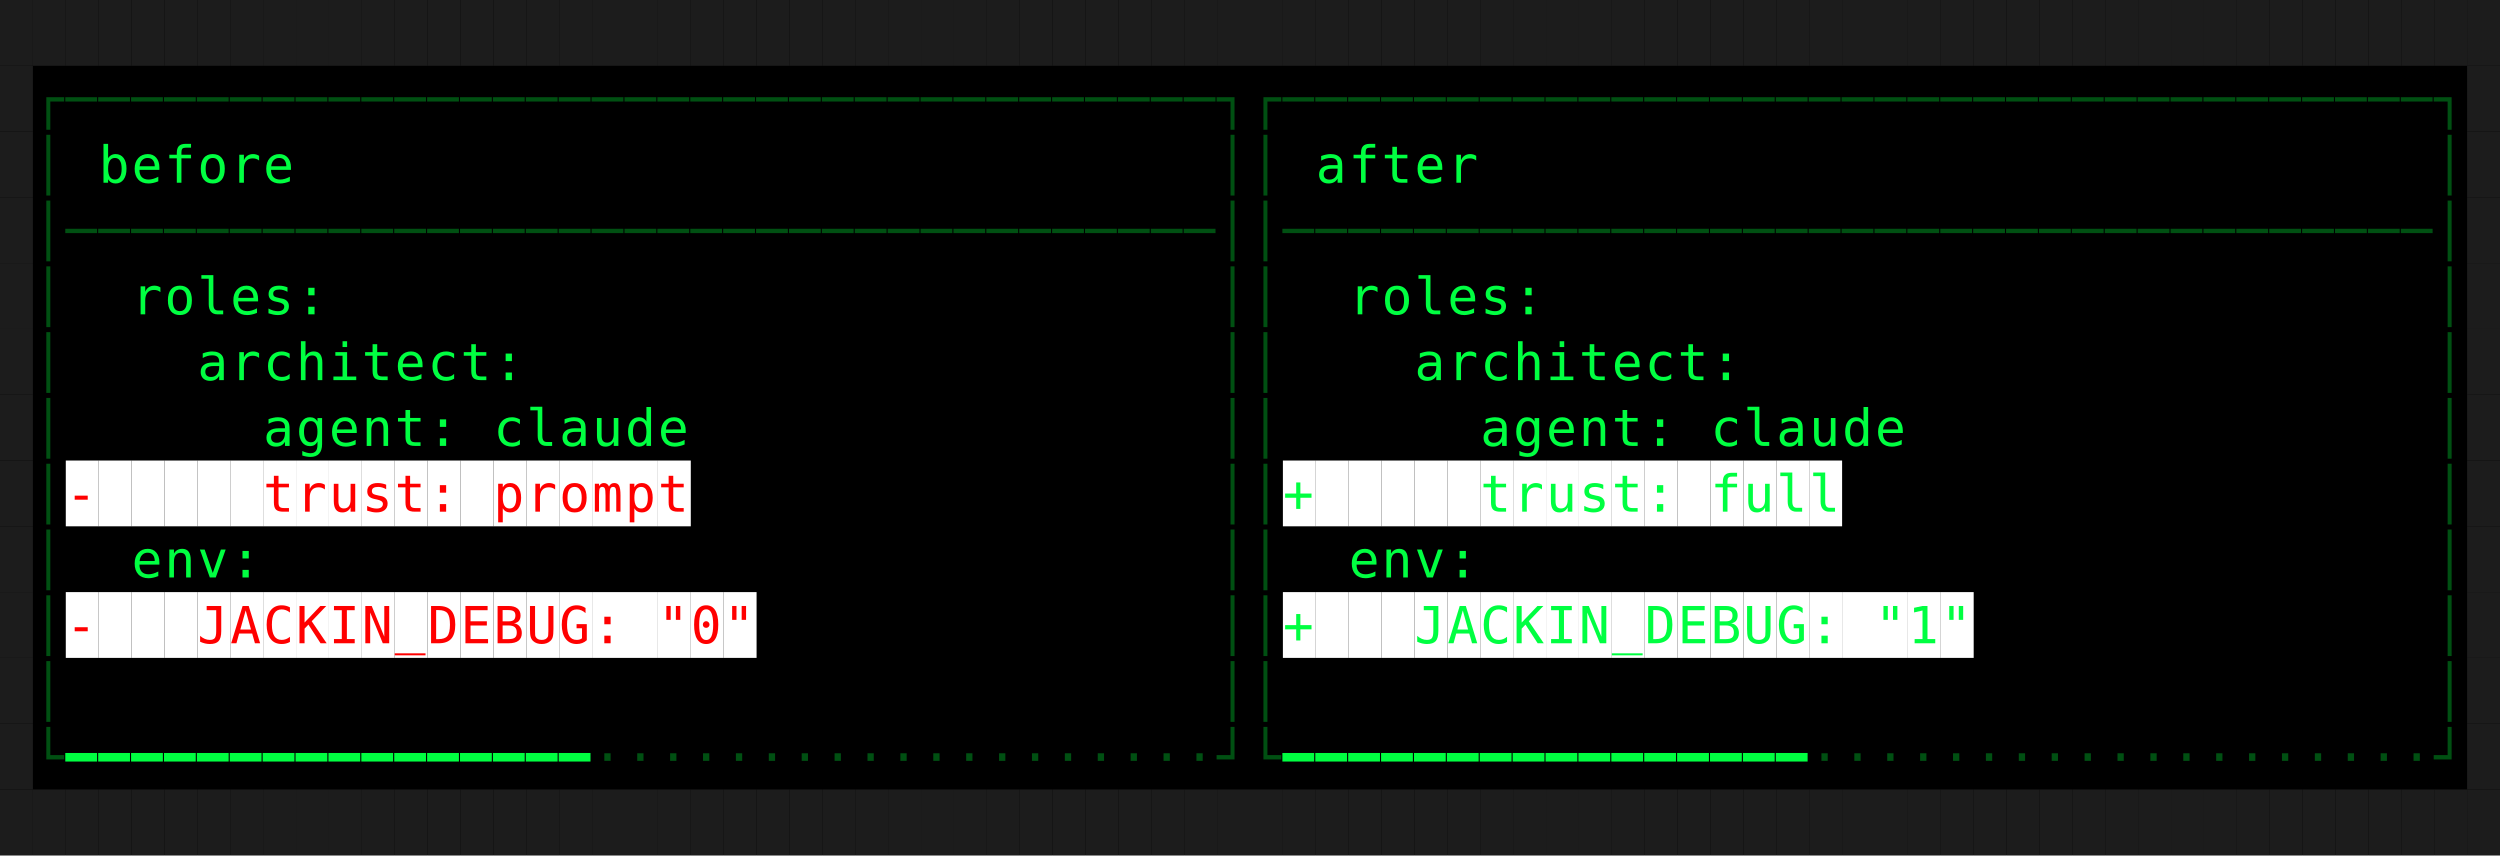
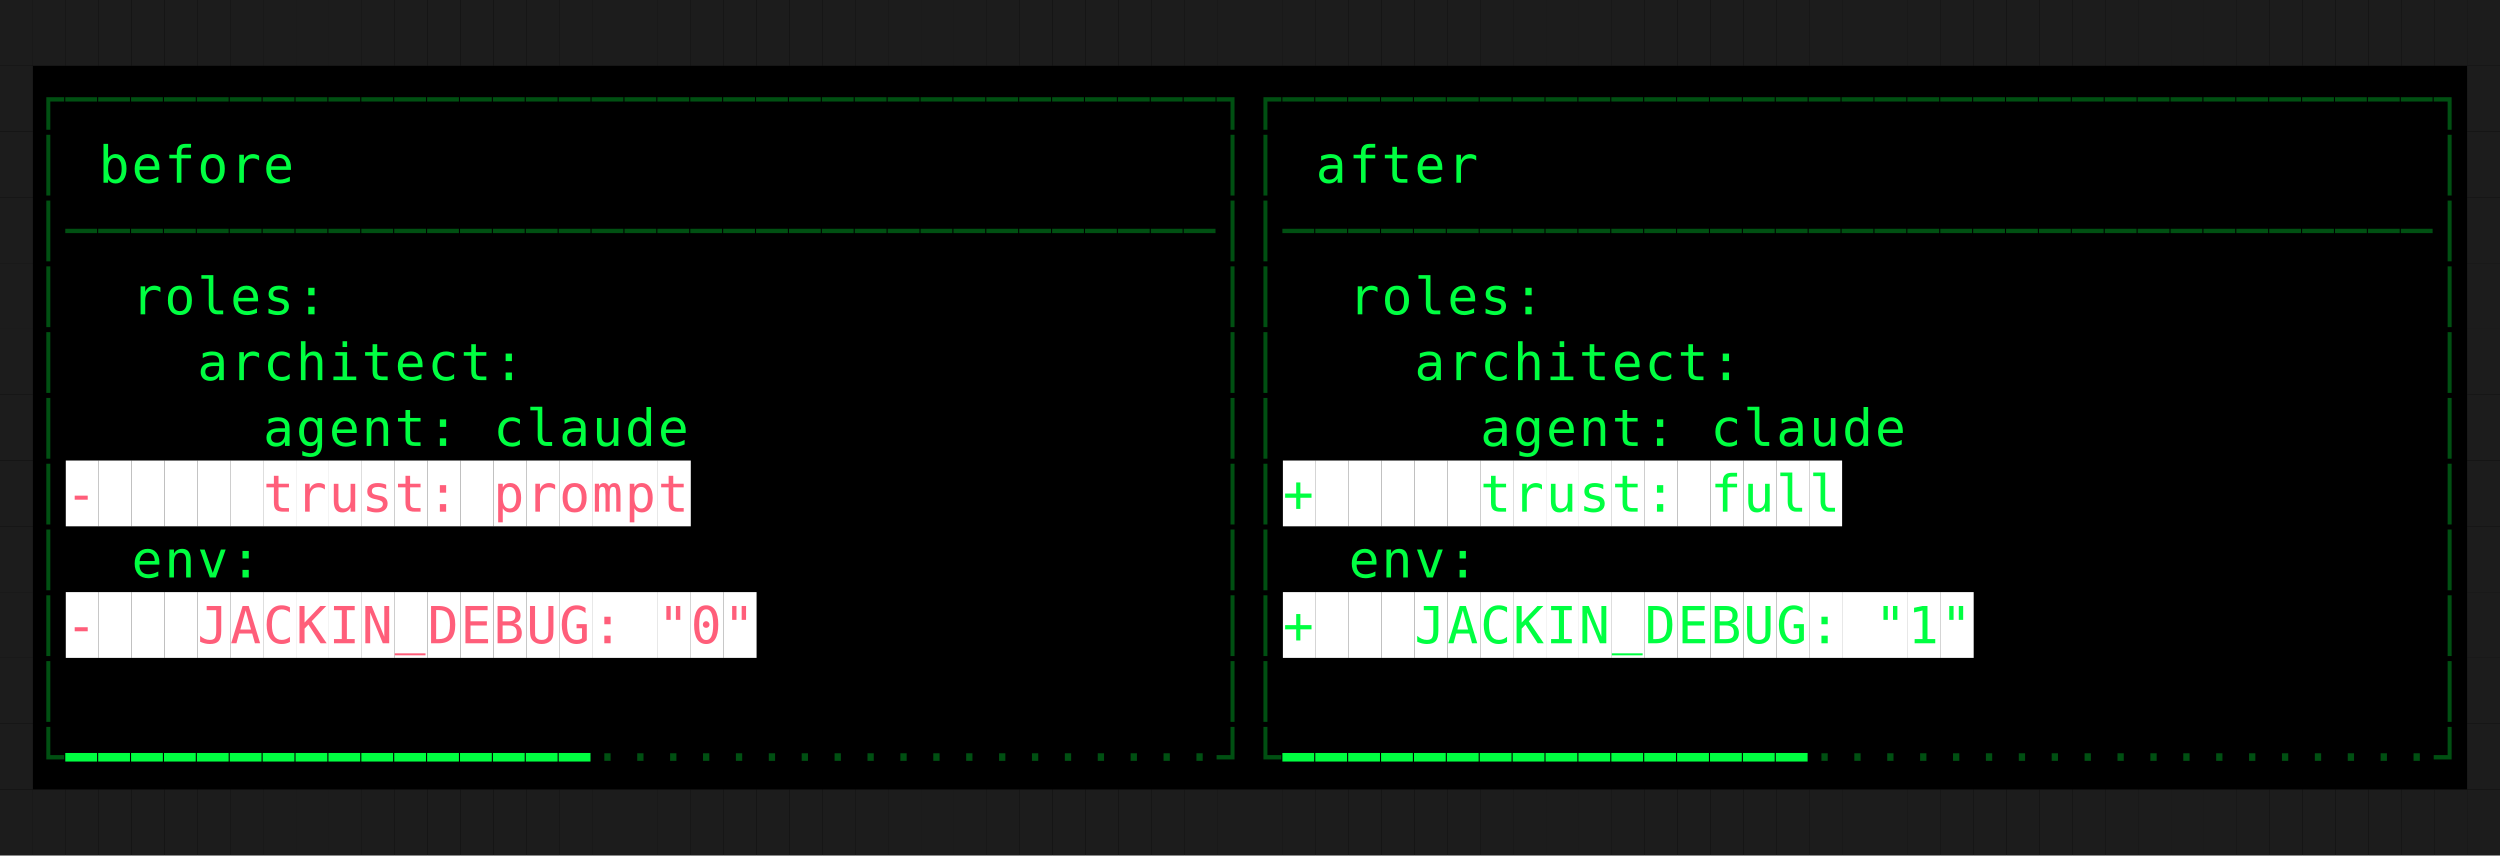
<svg xmlns="http://www.w3.org/2000/svg" width="684" height="234" viewBox="0 0 684 234" role="img" aria-label="Diff view side-by-side" style="background:#000000">
  <rect width="100%" height="100%" fill="#000000" />
  <g font-family="ui-monospace, SFMono-Regular, Menlo, Consolas, monospace" font-size="14">
    <rect x="0" y="0" width="9" height="18" fill="#1c1c1c" />
    <rect x="9" y="0" width="9" height="18" fill="#1c1c1c" />
    <rect x="18" y="0" width="9" height="18" fill="#1c1c1c" />
    <rect x="27" y="0" width="9" height="18" fill="#1c1c1c" />
    <rect x="36" y="0" width="9" height="18" fill="#1c1c1c" />
    <rect x="45" y="0" width="9" height="18" fill="#1c1c1c" />
    <rect x="54" y="0" width="9" height="18" fill="#1c1c1c" />
    <rect x="63" y="0" width="9" height="18" fill="#1c1c1c" />
    <rect x="72" y="0" width="9" height="18" fill="#1c1c1c" />
    <rect x="81" y="0" width="9" height="18" fill="#1c1c1c" />
    <rect x="90" y="0" width="9" height="18" fill="#1c1c1c" />
    <rect x="99" y="0" width="9" height="18" fill="#1c1c1c" />
    <rect x="108" y="0" width="9" height="18" fill="#1c1c1c" />
    <rect x="117" y="0" width="9" height="18" fill="#1c1c1c" />
    <rect x="126" y="0" width="9" height="18" fill="#1c1c1c" />
    <rect x="135" y="0" width="9" height="18" fill="#1c1c1c" />
    <rect x="144" y="0" width="9" height="18" fill="#1c1c1c" />
    <rect x="153" y="0" width="9" height="18" fill="#1c1c1c" />
    <rect x="162" y="0" width="9" height="18" fill="#1c1c1c" />
    <rect x="171" y="0" width="9" height="18" fill="#1c1c1c" />
    <rect x="180" y="0" width="9" height="18" fill="#1c1c1c" />
    <rect x="189" y="0" width="9" height="18" fill="#1c1c1c" />
    <rect x="198" y="0" width="9" height="18" fill="#1c1c1c" />
    <rect x="207" y="0" width="9" height="18" fill="#1c1c1c" />
    <rect x="216" y="0" width="9" height="18" fill="#1c1c1c" />
    <rect x="225" y="0" width="9" height="18" fill="#1c1c1c" />
    <rect x="234" y="0" width="9" height="18" fill="#1c1c1c" />
    <rect x="243" y="0" width="9" height="18" fill="#1c1c1c" />
    <rect x="252" y="0" width="9" height="18" fill="#1c1c1c" />
    <rect x="261" y="0" width="9" height="18" fill="#1c1c1c" />
    <rect x="270" y="0" width="9" height="18" fill="#1c1c1c" />
    <rect x="279" y="0" width="9" height="18" fill="#1c1c1c" />
    <rect x="288" y="0" width="9" height="18" fill="#1c1c1c" />
    <rect x="297" y="0" width="9" height="18" fill="#1c1c1c" />
    <rect x="306" y="0" width="9" height="18" fill="#1c1c1c" />
    <rect x="315" y="0" width="9" height="18" fill="#1c1c1c" />
    <rect x="324" y="0" width="9" height="18" fill="#1c1c1c" />
    <rect x="333" y="0" width="9" height="18" fill="#1c1c1c" />
    <rect x="342" y="0" width="9" height="18" fill="#1c1c1c" />
    <rect x="351" y="0" width="9" height="18" fill="#1c1c1c" />
    <rect x="360" y="0" width="9" height="18" fill="#1c1c1c" />
    <rect x="369" y="0" width="9" height="18" fill="#1c1c1c" />
    <rect x="378" y="0" width="9" height="18" fill="#1c1c1c" />
    <rect x="387" y="0" width="9" height="18" fill="#1c1c1c" />
    <rect x="396" y="0" width="9" height="18" fill="#1c1c1c" />
    <rect x="405" y="0" width="9" height="18" fill="#1c1c1c" />
    <rect x="414" y="0" width="9" height="18" fill="#1c1c1c" />
    <rect x="423" y="0" width="9" height="18" fill="#1c1c1c" />
    <rect x="432" y="0" width="9" height="18" fill="#1c1c1c" />
    <rect x="441" y="0" width="9" height="18" fill="#1c1c1c" />
    <rect x="450" y="0" width="9" height="18" fill="#1c1c1c" />
    <rect x="459" y="0" width="9" height="18" fill="#1c1c1c" />
    <rect x="468" y="0" width="9" height="18" fill="#1c1c1c" />
    <rect x="477" y="0" width="9" height="18" fill="#1c1c1c" />
    <rect x="486" y="0" width="9" height="18" fill="#1c1c1c" />
    <rect x="495" y="0" width="9" height="18" fill="#1c1c1c" />
    <rect x="504" y="0" width="9" height="18" fill="#1c1c1c" />
    <rect x="513" y="0" width="9" height="18" fill="#1c1c1c" />
    <rect x="522" y="0" width="9" height="18" fill="#1c1c1c" />
    <rect x="531" y="0" width="9" height="18" fill="#1c1c1c" />
    <rect x="540" y="0" width="9" height="18" fill="#1c1c1c" />
    <rect x="549" y="0" width="9" height="18" fill="#1c1c1c" />
    <rect x="558" y="0" width="9" height="18" fill="#1c1c1c" />
    <rect x="567" y="0" width="9" height="18" fill="#1c1c1c" />
    <rect x="576" y="0" width="9" height="18" fill="#1c1c1c" />
    <rect x="585" y="0" width="9" height="18" fill="#1c1c1c" />
    <rect x="594" y="0" width="9" height="18" fill="#1c1c1c" />
    <rect x="603" y="0" width="9" height="18" fill="#1c1c1c" />
    <rect x="612" y="0" width="9" height="18" fill="#1c1c1c" />
    <rect x="621" y="0" width="9" height="18" fill="#1c1c1c" />
    <rect x="630" y="0" width="9" height="18" fill="#1c1c1c" />
    <rect x="639" y="0" width="9" height="18" fill="#1c1c1c" />
    <rect x="648" y="0" width="9" height="18" fill="#1c1c1c" />
    <rect x="657" y="0" width="9" height="18" fill="#1c1c1c" />
    <rect x="666" y="0" width="9" height="18" fill="#1c1c1c" />
    <rect x="675" y="0" width="9" height="18" fill="#1c1c1c" />
    <rect x="0" y="18" width="9" height="18" fill="#1c1c1c" />
    <text x="9" y="32" fill="#005012">┌</text>
    <text x="18" y="32" fill="#005012">─</text>
    <text x="27" y="32" fill="#005012">─</text>
    <text x="36" y="32" fill="#005012">─</text>
    <text x="45" y="32" fill="#005012">─</text>
    <text x="54" y="32" fill="#005012">─</text>
    <text x="63" y="32" fill="#005012">─</text>
    <text x="72" y="32" fill="#005012">─</text>
    <text x="81" y="32" fill="#005012">─</text>
    <text x="90" y="32" fill="#005012">─</text>
    <text x="99" y="32" fill="#005012">─</text>
    <text x="108" y="32" fill="#005012">─</text>
    <text x="117" y="32" fill="#005012">─</text>
    <text x="126" y="32" fill="#005012">─</text>
    <text x="135" y="32" fill="#005012">─</text>
    <text x="144" y="32" fill="#005012">─</text>
    <text x="153" y="32" fill="#005012">─</text>
    <text x="162" y="32" fill="#005012">─</text>
    <text x="171" y="32" fill="#005012">─</text>
    <text x="180" y="32" fill="#005012">─</text>
    <text x="189" y="32" fill="#005012">─</text>
    <text x="198" y="32" fill="#005012">─</text>
    <text x="207" y="32" fill="#005012">─</text>
    <text x="216" y="32" fill="#005012">─</text>
    <text x="225" y="32" fill="#005012">─</text>
    <text x="234" y="32" fill="#005012">─</text>
    <text x="243" y="32" fill="#005012">─</text>
    <text x="252" y="32" fill="#005012">─</text>
    <text x="261" y="32" fill="#005012">─</text>
    <text x="270" y="32" fill="#005012">─</text>
    <text x="279" y="32" fill="#005012">─</text>
    <text x="288" y="32" fill="#005012">─</text>
    <text x="297" y="32" fill="#005012">─</text>
    <text x="306" y="32" fill="#005012">─</text>
    <text x="315" y="32" fill="#005012">─</text>
    <text x="324" y="32" fill="#005012">─</text>
    <text x="333" y="32" fill="#005012">┐</text>
    <text x="342" y="32" fill="#005012">┌</text>
    <text x="351" y="32" fill="#005012">─</text>
    <text x="360" y="32" fill="#005012">─</text>
    <text x="369" y="32" fill="#005012">─</text>
    <text x="378" y="32" fill="#005012">─</text>
    <text x="387" y="32" fill="#005012">─</text>
    <text x="396" y="32" fill="#005012">─</text>
    <text x="405" y="32" fill="#005012">─</text>
    <text x="414" y="32" fill="#005012">─</text>
    <text x="423" y="32" fill="#005012">─</text>
    <text x="432" y="32" fill="#005012">─</text>
    <text x="441" y="32" fill="#005012">─</text>
    <text x="450" y="32" fill="#005012">─</text>
    <text x="459" y="32" fill="#005012">─</text>
    <text x="468" y="32" fill="#005012">─</text>
    <text x="477" y="32" fill="#005012">─</text>
    <text x="486" y="32" fill="#005012">─</text>
    <text x="495" y="32" fill="#005012">─</text>
    <text x="504" y="32" fill="#005012">─</text>
    <text x="513" y="32" fill="#005012">─</text>
    <text x="522" y="32" fill="#005012">─</text>
    <text x="531" y="32" fill="#005012">─</text>
    <text x="540" y="32" fill="#005012">─</text>
    <text x="549" y="32" fill="#005012">─</text>
    <text x="558" y="32" fill="#005012">─</text>
    <text x="567" y="32" fill="#005012">─</text>
    <text x="576" y="32" fill="#005012">─</text>
    <text x="585" y="32" fill="#005012">─</text>
    <text x="594" y="32" fill="#005012">─</text>
    <text x="603" y="32" fill="#005012">─</text>
    <text x="612" y="32" fill="#005012">─</text>
    <text x="621" y="32" fill="#005012">─</text>
    <text x="630" y="32" fill="#005012">─</text>
    <text x="639" y="32" fill="#005012">─</text>
    <text x="648" y="32" fill="#005012">─</text>
    <text x="657" y="32" fill="#005012">─</text>
    <text x="666" y="32" fill="#005012">┐</text>
    <rect x="675" y="18" width="9" height="18" fill="#1c1c1c" />
    <rect x="0" y="36" width="9" height="18" fill="#1c1c1c" />
    <text x="9" y="50" fill="#005012">│</text>
    <text x="27" y="50" fill="#00ff41">b</text>
    <text x="36" y="50" fill="#00ff41">e</text>
    <text x="45" y="50" fill="#00ff41">f</text>
    <text x="54" y="50" fill="#00ff41">o</text>
    <text x="63" y="50" fill="#00ff41">r</text>
    <text x="72" y="50" fill="#00ff41">e</text>
    <text x="333" y="50" fill="#005012">│</text>
    <text x="342" y="50" fill="#005012">│</text>
    <text x="360" y="50" fill="#00ff41">a</text>
    <text x="369" y="50" fill="#00ff41">f</text>
    <text x="378" y="50" fill="#00ff41">t</text>
    <text x="387" y="50" fill="#00ff41">e</text>
    <text x="396" y="50" fill="#00ff41">r</text>
    <text x="666" y="50" fill="#005012">│</text>
    <rect x="675" y="36" width="9" height="18" fill="#1c1c1c" />
    <rect x="0" y="54" width="9" height="18" fill="#1c1c1c" />
    <text x="9" y="68" fill="#005012">│</text>
    <text x="18" y="68" fill="#005012">─</text>
    <text x="27" y="68" fill="#005012">─</text>
    <text x="36" y="68" fill="#005012">─</text>
    <text x="45" y="68" fill="#005012">─</text>
    <text x="54" y="68" fill="#005012">─</text>
    <text x="63" y="68" fill="#005012">─</text>
    <text x="72" y="68" fill="#005012">─</text>
    <text x="81" y="68" fill="#005012">─</text>
    <text x="90" y="68" fill="#005012">─</text>
    <text x="99" y="68" fill="#005012">─</text>
    <text x="108" y="68" fill="#005012">─</text>
    <text x="117" y="68" fill="#005012">─</text>
    <text x="126" y="68" fill="#005012">─</text>
    <text x="135" y="68" fill="#005012">─</text>
    <text x="144" y="68" fill="#005012">─</text>
    <text x="153" y="68" fill="#005012">─</text>
    <text x="162" y="68" fill="#005012">─</text>
    <text x="171" y="68" fill="#005012">─</text>
    <text x="180" y="68" fill="#005012">─</text>
    <text x="189" y="68" fill="#005012">─</text>
    <text x="198" y="68" fill="#005012">─</text>
    <text x="207" y="68" fill="#005012">─</text>
    <text x="216" y="68" fill="#005012">─</text>
    <text x="225" y="68" fill="#005012">─</text>
    <text x="234" y="68" fill="#005012">─</text>
    <text x="243" y="68" fill="#005012">─</text>
    <text x="252" y="68" fill="#005012">─</text>
    <text x="261" y="68" fill="#005012">─</text>
    <text x="270" y="68" fill="#005012">─</text>
    <text x="279" y="68" fill="#005012">─</text>
    <text x="288" y="68" fill="#005012">─</text>
    <text x="297" y="68" fill="#005012">─</text>
    <text x="306" y="68" fill="#005012">─</text>
    <text x="315" y="68" fill="#005012">─</text>
    <text x="324" y="68" fill="#005012">─</text>
    <text x="333" y="68" fill="#005012">│</text>
    <text x="342" y="68" fill="#005012">│</text>
    <text x="351" y="68" fill="#005012">─</text>
    <text x="360" y="68" fill="#005012">─</text>
    <text x="369" y="68" fill="#005012">─</text>
    <text x="378" y="68" fill="#005012">─</text>
    <text x="387" y="68" fill="#005012">─</text>
    <text x="396" y="68" fill="#005012">─</text>
    <text x="405" y="68" fill="#005012">─</text>
    <text x="414" y="68" fill="#005012">─</text>
    <text x="423" y="68" fill="#005012">─</text>
    <text x="432" y="68" fill="#005012">─</text>
    <text x="441" y="68" fill="#005012">─</text>
    <text x="450" y="68" fill="#005012">─</text>
    <text x="459" y="68" fill="#005012">─</text>
    <text x="468" y="68" fill="#005012">─</text>
    <text x="477" y="68" fill="#005012">─</text>
    <text x="486" y="68" fill="#005012">─</text>
    <text x="495" y="68" fill="#005012">─</text>
    <text x="504" y="68" fill="#005012">─</text>
    <text x="513" y="68" fill="#005012">─</text>
    <text x="522" y="68" fill="#005012">─</text>
    <text x="531" y="68" fill="#005012">─</text>
    <text x="540" y="68" fill="#005012">─</text>
    <text x="549" y="68" fill="#005012">─</text>
    <text x="558" y="68" fill="#005012">─</text>
    <text x="567" y="68" fill="#005012">─</text>
    <text x="576" y="68" fill="#005012">─</text>
    <text x="585" y="68" fill="#005012">─</text>
    <text x="594" y="68" fill="#005012">─</text>
    <text x="603" y="68" fill="#005012">─</text>
    <text x="612" y="68" fill="#005012">─</text>
    <text x="621" y="68" fill="#005012">─</text>
    <text x="630" y="68" fill="#005012">─</text>
    <text x="639" y="68" fill="#005012">─</text>
    <text x="648" y="68" fill="#005012">─</text>
    <text x="657" y="68" fill="#005012">─</text>
    <text x="666" y="68" fill="#005012">│</text>
    <rect x="675" y="54" width="9" height="18" fill="#1c1c1c" />
    <rect x="0" y="72" width="9" height="18" fill="#1c1c1c" />
    <text x="9" y="86" fill="#005012">│</text>
    <text x="36" y="86" fill="#00ff41">r</text>
    <text x="45" y="86" fill="#00ff41">o</text>
    <text x="54" y="86" fill="#00ff41">l</text>
    <text x="63" y="86" fill="#00ff41">e</text>
    <text x="72" y="86" fill="#00ff41">s</text>
    <text x="81" y="86" fill="#00ff41">:</text>
    <text x="333" y="86" fill="#005012">│</text>
    <text x="342" y="86" fill="#005012">│</text>
    <text x="369" y="86" fill="#00ff41">r</text>
    <text x="378" y="86" fill="#00ff41">o</text>
    <text x="387" y="86" fill="#00ff41">l</text>
    <text x="396" y="86" fill="#00ff41">e</text>
    <text x="405" y="86" fill="#00ff41">s</text>
    <text x="414" y="86" fill="#00ff41">:</text>
    <text x="666" y="86" fill="#005012">│</text>
    <rect x="675" y="72" width="9" height="18" fill="#1c1c1c" />
    <rect x="0" y="90" width="9" height="18" fill="#1c1c1c" />
    <text x="9" y="104" fill="#005012">│</text>
    <text x="54" y="104" fill="#00ff41">a</text>
    <text x="63" y="104" fill="#00ff41">r</text>
    <text x="72" y="104" fill="#00ff41">c</text>
    <text x="81" y="104" fill="#00ff41">h</text>
    <text x="90" y="104" fill="#00ff41">i</text>
    <text x="99" y="104" fill="#00ff41">t</text>
    <text x="108" y="104" fill="#00ff41">e</text>
    <text x="117" y="104" fill="#00ff41">c</text>
    <text x="126" y="104" fill="#00ff41">t</text>
    <text x="135" y="104" fill="#00ff41">:</text>
    <text x="333" y="104" fill="#005012">│</text>
    <text x="342" y="104" fill="#005012">│</text>
    <text x="387" y="104" fill="#00ff41">a</text>
    <text x="396" y="104" fill="#00ff41">r</text>
    <text x="405" y="104" fill="#00ff41">c</text>
    <text x="414" y="104" fill="#00ff41">h</text>
    <text x="423" y="104" fill="#00ff41">i</text>
    <text x="432" y="104" fill="#00ff41">t</text>
    <text x="441" y="104" fill="#00ff41">e</text>
    <text x="450" y="104" fill="#00ff41">c</text>
    <text x="459" y="104" fill="#00ff41">t</text>
    <text x="468" y="104" fill="#00ff41">:</text>
    <text x="666" y="104" fill="#005012">│</text>
    <rect x="675" y="90" width="9" height="18" fill="#1c1c1c" />
    <rect x="0" y="108" width="9" height="18" fill="#1c1c1c" />
    <text x="9" y="122" fill="#005012">│</text>
    <text x="72" y="122" fill="#00ff41">a</text>
    <text x="81" y="122" fill="#00ff41">g</text>
    <text x="90" y="122" fill="#00ff41">e</text>
    <text x="99" y="122" fill="#00ff41">n</text>
    <text x="108" y="122" fill="#00ff41">t</text>
    <text x="117" y="122" fill="#00ff41">:</text>
    <text x="135" y="122" fill="#00ff41">c</text>
    <text x="144" y="122" fill="#00ff41">l</text>
    <text x="153" y="122" fill="#00ff41">a</text>
    <text x="162" y="122" fill="#00ff41">u</text>
    <text x="171" y="122" fill="#00ff41">d</text>
    <text x="180" y="122" fill="#00ff41">e</text>
    <text x="333" y="122" fill="#005012">│</text>
    <text x="342" y="122" fill="#005012">│</text>
    <text x="405" y="122" fill="#00ff41">a</text>
    <text x="414" y="122" fill="#00ff41">g</text>
    <text x="423" y="122" fill="#00ff41">e</text>
    <text x="432" y="122" fill="#00ff41">n</text>
    <text x="441" y="122" fill="#00ff41">t</text>
    <text x="450" y="122" fill="#00ff41">:</text>
    <text x="468" y="122" fill="#00ff41">c</text>
    <text x="477" y="122" fill="#00ff41">l</text>
    <text x="486" y="122" fill="#00ff41">a</text>
    <text x="495" y="122" fill="#00ff41">u</text>
    <text x="504" y="122" fill="#00ff41">d</text>
    <text x="513" y="122" fill="#00ff41">e</text>
    <text x="666" y="122" fill="#005012">│</text>
    <rect x="675" y="108" width="9" height="18" fill="#1c1c1c" />
    <rect x="0" y="126" width="9" height="18" fill="#1c1c1c" />
    <text x="9" y="140" fill="#005012">│</text>
    <rect x="18" y="126" width="9" height="18" fill="#ffffff" />
-     <text x="18" y="140" fill="#ff0000">-</text>
+     <text x="18" y="140" fill="#ff5e7a">-</text>
    <rect x="27" y="126" width="9" height="18" fill="#ffffff" />
    <rect x="36" y="126" width="9" height="18" fill="#ffffff" />
    <rect x="45" y="126" width="9" height="18" fill="#ffffff" />
    <rect x="54" y="126" width="9" height="18" fill="#ffffff" />
    <rect x="63" y="126" width="9" height="18" fill="#ffffff" />
    <rect x="72" y="126" width="9" height="18" fill="#ffffff" />
-     <text x="72" y="140" fill="#ff0000">t</text>
+     <text x="72" y="140" fill="#ff5e7a">t</text>
    <rect x="81" y="126" width="9" height="18" fill="#ffffff" />
-     <text x="81" y="140" fill="#ff0000">r</text>
+     <text x="81" y="140" fill="#ff5e7a">r</text>
    <rect x="90" y="126" width="9" height="18" fill="#ffffff" />
-     <text x="90" y="140" fill="#ff0000">u</text>
+     <text x="90" y="140" fill="#ff5e7a">u</text>
    <rect x="99" y="126" width="9" height="18" fill="#ffffff" />
-     <text x="99" y="140" fill="#ff0000">s</text>
+     <text x="99" y="140" fill="#ff5e7a">s</text>
    <rect x="108" y="126" width="9" height="18" fill="#ffffff" />
-     <text x="108" y="140" fill="#ff0000">t</text>
+     <text x="108" y="140" fill="#ff5e7a">t</text>
    <rect x="117" y="126" width="9" height="18" fill="#ffffff" />
-     <text x="117" y="140" fill="#ff0000">:</text>
+     <text x="117" y="140" fill="#ff5e7a">:</text>
    <rect x="126" y="126" width="9" height="18" fill="#ffffff" />
    <rect x="135" y="126" width="9" height="18" fill="#ffffff" />
-     <text x="135" y="140" fill="#ff0000">p</text>
+     <text x="135" y="140" fill="#ff5e7a">p</text>
    <rect x="144" y="126" width="9" height="18" fill="#ffffff" />
-     <text x="144" y="140" fill="#ff0000">r</text>
+     <text x="144" y="140" fill="#ff5e7a">r</text>
    <rect x="153" y="126" width="9" height="18" fill="#ffffff" />
-     <text x="153" y="140" fill="#ff0000">o</text>
+     <text x="153" y="140" fill="#ff5e7a">o</text>
    <rect x="162" y="126" width="9" height="18" fill="#ffffff" />
-     <text x="162" y="140" fill="#ff0000">m</text>
+     <text x="162" y="140" fill="#ff5e7a">m</text>
    <rect x="171" y="126" width="9" height="18" fill="#ffffff" />
-     <text x="171" y="140" fill="#ff0000">p</text>
+     <text x="171" y="140" fill="#ff5e7a">p</text>
    <rect x="180" y="126" width="9" height="18" fill="#ffffff" />
-     <text x="180" y="140" fill="#ff0000">t</text>
+     <text x="180" y="140" fill="#ff5e7a">t</text>
    <text x="333" y="140" fill="#005012">│</text>
    <text x="342" y="140" fill="#005012">│</text>
    <rect x="351" y="126" width="9" height="18" fill="#ffffff" />
    <text x="351" y="140" fill="#00ff41">+</text>
    <rect x="360" y="126" width="9" height="18" fill="#ffffff" />
    <rect x="369" y="126" width="9" height="18" fill="#ffffff" />
    <rect x="378" y="126" width="9" height="18" fill="#ffffff" />
    <rect x="387" y="126" width="9" height="18" fill="#ffffff" />
    <rect x="396" y="126" width="9" height="18" fill="#ffffff" />
    <rect x="405" y="126" width="9" height="18" fill="#ffffff" />
    <text x="405" y="140" fill="#00ff41">t</text>
    <rect x="414" y="126" width="9" height="18" fill="#ffffff" />
    <text x="414" y="140" fill="#00ff41">r</text>
    <rect x="423" y="126" width="9" height="18" fill="#ffffff" />
    <text x="423" y="140" fill="#00ff41">u</text>
    <rect x="432" y="126" width="9" height="18" fill="#ffffff" />
    <text x="432" y="140" fill="#00ff41">s</text>
    <rect x="441" y="126" width="9" height="18" fill="#ffffff" />
    <text x="441" y="140" fill="#00ff41">t</text>
    <rect x="450" y="126" width="9" height="18" fill="#ffffff" />
    <text x="450" y="140" fill="#00ff41">:</text>
    <rect x="459" y="126" width="9" height="18" fill="#ffffff" />
    <rect x="468" y="126" width="9" height="18" fill="#ffffff" />
    <text x="468" y="140" fill="#00ff41">f</text>
    <rect x="477" y="126" width="9" height="18" fill="#ffffff" />
    <text x="477" y="140" fill="#00ff41">u</text>
    <rect x="486" y="126" width="9" height="18" fill="#ffffff" />
    <text x="486" y="140" fill="#00ff41">l</text>
    <rect x="495" y="126" width="9" height="18" fill="#ffffff" />
    <text x="495" y="140" fill="#00ff41">l</text>
    <text x="666" y="140" fill="#005012">│</text>
    <rect x="675" y="126" width="9" height="18" fill="#1c1c1c" />
    <rect x="0" y="144" width="9" height="18" fill="#1c1c1c" />
    <text x="9" y="158" fill="#005012">│</text>
    <text x="36" y="158" fill="#00ff41">e</text>
    <text x="45" y="158" fill="#00ff41">n</text>
    <text x="54" y="158" fill="#00ff41">v</text>
    <text x="63" y="158" fill="#00ff41">:</text>
    <text x="333" y="158" fill="#005012">│</text>
    <text x="342" y="158" fill="#005012">│</text>
    <text x="369" y="158" fill="#00ff41">e</text>
    <text x="378" y="158" fill="#00ff41">n</text>
    <text x="387" y="158" fill="#00ff41">v</text>
    <text x="396" y="158" fill="#00ff41">:</text>
    <text x="666" y="158" fill="#005012">│</text>
    <rect x="675" y="144" width="9" height="18" fill="#1c1c1c" />
    <rect x="0" y="162" width="9" height="18" fill="#1c1c1c" />
    <text x="9" y="176" fill="#005012">│</text>
    <rect x="18" y="162" width="9" height="18" fill="#ffffff" />
-     <text x="18" y="176" fill="#ff0000">-</text>
+     <text x="18" y="176" fill="#ff5e7a">-</text>
    <rect x="27" y="162" width="9" height="18" fill="#ffffff" />
    <rect x="36" y="162" width="9" height="18" fill="#ffffff" />
    <rect x="45" y="162" width="9" height="18" fill="#ffffff" />
    <rect x="54" y="162" width="9" height="18" fill="#ffffff" />
-     <text x="54" y="176" fill="#ff0000">J</text>
+     <text x="54" y="176" fill="#ff5e7a">J</text>
    <rect x="63" y="162" width="9" height="18" fill="#ffffff" />
-     <text x="63" y="176" fill="#ff0000">A</text>
+     <text x="63" y="176" fill="#ff5e7a">A</text>
    <rect x="72" y="162" width="9" height="18" fill="#ffffff" />
-     <text x="72" y="176" fill="#ff0000">C</text>
+     <text x="72" y="176" fill="#ff5e7a">C</text>
    <rect x="81" y="162" width="9" height="18" fill="#ffffff" />
-     <text x="81" y="176" fill="#ff0000">K</text>
+     <text x="81" y="176" fill="#ff5e7a">K</text>
    <rect x="90" y="162" width="9" height="18" fill="#ffffff" />
-     <text x="90" y="176" fill="#ff0000">I</text>
+     <text x="90" y="176" fill="#ff5e7a">I</text>
    <rect x="99" y="162" width="9" height="18" fill="#ffffff" />
-     <text x="99" y="176" fill="#ff0000">N</text>
+     <text x="99" y="176" fill="#ff5e7a">N</text>
    <rect x="108" y="162" width="9" height="18" fill="#ffffff" />
-     <text x="108" y="176" fill="#ff0000">_</text>
+     <text x="108" y="176" fill="#ff5e7a">_</text>
    <rect x="117" y="162" width="9" height="18" fill="#ffffff" />
-     <text x="117" y="176" fill="#ff0000">D</text>
+     <text x="117" y="176" fill="#ff5e7a">D</text>
    <rect x="126" y="162" width="9" height="18" fill="#ffffff" />
-     <text x="126" y="176" fill="#ff0000">E</text>
+     <text x="126" y="176" fill="#ff5e7a">E</text>
    <rect x="135" y="162" width="9" height="18" fill="#ffffff" />
-     <text x="135" y="176" fill="#ff0000">B</text>
+     <text x="135" y="176" fill="#ff5e7a">B</text>
    <rect x="144" y="162" width="9" height="18" fill="#ffffff" />
-     <text x="144" y="176" fill="#ff0000">U</text>
+     <text x="144" y="176" fill="#ff5e7a">U</text>
    <rect x="153" y="162" width="9" height="18" fill="#ffffff" />
-     <text x="153" y="176" fill="#ff0000">G</text>
+     <text x="153" y="176" fill="#ff5e7a">G</text>
    <rect x="162" y="162" width="9" height="18" fill="#ffffff" />
-     <text x="162" y="176" fill="#ff0000">:</text>
+     <text x="162" y="176" fill="#ff5e7a">:</text>
    <rect x="171" y="162" width="9" height="18" fill="#ffffff" />
    <rect x="180" y="162" width="9" height="18" fill="#ffffff" />
-     <text x="180" y="176" fill="#ff0000">"</text>
+     <text x="180" y="176" fill="#ff5e7a">"</text>
    <rect x="189" y="162" width="9" height="18" fill="#ffffff" />
-     <text x="189" y="176" fill="#ff0000">0</text>
+     <text x="189" y="176" fill="#ff5e7a">0</text>
    <rect x="198" y="162" width="9" height="18" fill="#ffffff" />
-     <text x="198" y="176" fill="#ff0000">"</text>
+     <text x="198" y="176" fill="#ff5e7a">"</text>
    <text x="333" y="176" fill="#005012">│</text>
    <text x="342" y="176" fill="#005012">│</text>
    <rect x="351" y="162" width="9" height="18" fill="#ffffff" />
    <text x="351" y="176" fill="#00ff41">+</text>
    <rect x="360" y="162" width="9" height="18" fill="#ffffff" />
    <rect x="369" y="162" width="9" height="18" fill="#ffffff" />
    <rect x="378" y="162" width="9" height="18" fill="#ffffff" />
    <rect x="387" y="162" width="9" height="18" fill="#ffffff" />
    <text x="387" y="176" fill="#00ff41">J</text>
    <rect x="396" y="162" width="9" height="18" fill="#ffffff" />
    <text x="396" y="176" fill="#00ff41">A</text>
    <rect x="405" y="162" width="9" height="18" fill="#ffffff" />
    <text x="405" y="176" fill="#00ff41">C</text>
    <rect x="414" y="162" width="9" height="18" fill="#ffffff" />
    <text x="414" y="176" fill="#00ff41">K</text>
    <rect x="423" y="162" width="9" height="18" fill="#ffffff" />
    <text x="423" y="176" fill="#00ff41">I</text>
    <rect x="432" y="162" width="9" height="18" fill="#ffffff" />
    <text x="432" y="176" fill="#00ff41">N</text>
    <rect x="441" y="162" width="9" height="18" fill="#ffffff" />
    <text x="441" y="176" fill="#00ff41">_</text>
    <rect x="450" y="162" width="9" height="18" fill="#ffffff" />
    <text x="450" y="176" fill="#00ff41">D</text>
    <rect x="459" y="162" width="9" height="18" fill="#ffffff" />
    <text x="459" y="176" fill="#00ff41">E</text>
    <rect x="468" y="162" width="9" height="18" fill="#ffffff" />
    <text x="468" y="176" fill="#00ff41">B</text>
    <rect x="477" y="162" width="9" height="18" fill="#ffffff" />
    <text x="477" y="176" fill="#00ff41">U</text>
    <rect x="486" y="162" width="9" height="18" fill="#ffffff" />
    <text x="486" y="176" fill="#00ff41">G</text>
    <rect x="495" y="162" width="9" height="18" fill="#ffffff" />
    <text x="495" y="176" fill="#00ff41">:</text>
    <rect x="504" y="162" width="9" height="18" fill="#ffffff" />
    <rect x="513" y="162" width="9" height="18" fill="#ffffff" />
    <text x="513" y="176" fill="#00ff41">"</text>
    <rect x="522" y="162" width="9" height="18" fill="#ffffff" />
    <text x="522" y="176" fill="#00ff41">1</text>
    <rect x="531" y="162" width="9" height="18" fill="#ffffff" />
    <text x="531" y="176" fill="#00ff41">"</text>
    <text x="666" y="176" fill="#005012">│</text>
    <rect x="675" y="162" width="9" height="18" fill="#1c1c1c" />
    <rect x="0" y="180" width="9" height="18" fill="#1c1c1c" />
    <text x="9" y="194" fill="#005012">│</text>
    <text x="333" y="194" fill="#005012">│</text>
    <text x="342" y="194" fill="#005012">│</text>
    <text x="666" y="194" fill="#005012">│</text>
    <rect x="675" y="180" width="9" height="18" fill="#1c1c1c" />
    <rect x="0" y="198" width="9" height="18" fill="#1c1c1c" />
    <text x="9" y="212" fill="#005012">└</text>
    <text x="18" y="212" fill="#00ff41">━</text>
    <text x="27" y="212" fill="#00ff41">━</text>
    <text x="36" y="212" fill="#00ff41">━</text>
    <text x="45" y="212" fill="#00ff41">━</text>
    <text x="54" y="212" fill="#00ff41">━</text>
    <text x="63" y="212" fill="#00ff41">━</text>
    <text x="72" y="212" fill="#00ff41">━</text>
    <text x="81" y="212" fill="#00ff41">━</text>
    <text x="90" y="212" fill="#00ff41">━</text>
    <text x="99" y="212" fill="#00ff41">━</text>
    <text x="108" y="212" fill="#00ff41">━</text>
    <text x="117" y="212" fill="#00ff41">━</text>
    <text x="126" y="212" fill="#00ff41">━</text>
    <text x="135" y="212" fill="#00ff41">━</text>
    <text x="144" y="212" fill="#00ff41">━</text>
    <text x="153" y="212" fill="#00ff41">━</text>
    <text x="162" y="212" fill="#005012">·</text>
    <text x="171" y="212" fill="#005012">·</text>
    <text x="180" y="212" fill="#005012">·</text>
    <text x="189" y="212" fill="#005012">·</text>
    <text x="198" y="212" fill="#005012">·</text>
    <text x="207" y="212" fill="#005012">·</text>
    <text x="216" y="212" fill="#005012">·</text>
    <text x="225" y="212" fill="#005012">·</text>
    <text x="234" y="212" fill="#005012">·</text>
    <text x="243" y="212" fill="#005012">·</text>
    <text x="252" y="212" fill="#005012">·</text>
    <text x="261" y="212" fill="#005012">·</text>
    <text x="270" y="212" fill="#005012">·</text>
    <text x="279" y="212" fill="#005012">·</text>
    <text x="288" y="212" fill="#005012">·</text>
    <text x="297" y="212" fill="#005012">·</text>
    <text x="306" y="212" fill="#005012">·</text>
    <text x="315" y="212" fill="#005012">·</text>
    <text x="324" y="212" fill="#005012">·</text>
    <text x="333" y="212" fill="#005012">┘</text>
    <text x="342" y="212" fill="#005012">└</text>
    <text x="351" y="212" fill="#00ff41">━</text>
    <text x="360" y="212" fill="#00ff41">━</text>
    <text x="369" y="212" fill="#00ff41">━</text>
    <text x="378" y="212" fill="#00ff41">━</text>
    <text x="387" y="212" fill="#00ff41">━</text>
    <text x="396" y="212" fill="#00ff41">━</text>
    <text x="405" y="212" fill="#00ff41">━</text>
    <text x="414" y="212" fill="#00ff41">━</text>
    <text x="423" y="212" fill="#00ff41">━</text>
    <text x="432" y="212" fill="#00ff41">━</text>
    <text x="441" y="212" fill="#00ff41">━</text>
    <text x="450" y="212" fill="#00ff41">━</text>
    <text x="459" y="212" fill="#00ff41">━</text>
    <text x="468" y="212" fill="#00ff41">━</text>
    <text x="477" y="212" fill="#00ff41">━</text>
    <text x="486" y="212" fill="#00ff41">━</text>
    <text x="495" y="212" fill="#005012">·</text>
    <text x="504" y="212" fill="#005012">·</text>
    <text x="513" y="212" fill="#005012">·</text>
    <text x="522" y="212" fill="#005012">·</text>
    <text x="531" y="212" fill="#005012">·</text>
    <text x="540" y="212" fill="#005012">·</text>
    <text x="549" y="212" fill="#005012">·</text>
    <text x="558" y="212" fill="#005012">·</text>
    <text x="567" y="212" fill="#005012">·</text>
    <text x="576" y="212" fill="#005012">·</text>
    <text x="585" y="212" fill="#005012">·</text>
    <text x="594" y="212" fill="#005012">·</text>
    <text x="603" y="212" fill="#005012">·</text>
    <text x="612" y="212" fill="#005012">·</text>
    <text x="621" y="212" fill="#005012">·</text>
    <text x="630" y="212" fill="#005012">·</text>
    <text x="639" y="212" fill="#005012">·</text>
    <text x="648" y="212" fill="#005012">·</text>
    <text x="657" y="212" fill="#005012">·</text>
    <text x="666" y="212" fill="#005012">┘</text>
    <rect x="675" y="198" width="9" height="18" fill="#1c1c1c" />
    <rect x="0" y="216" width="9" height="18" fill="#1c1c1c" />
    <rect x="9" y="216" width="9" height="18" fill="#1c1c1c" />
    <rect x="18" y="216" width="9" height="18" fill="#1c1c1c" />
    <rect x="27" y="216" width="9" height="18" fill="#1c1c1c" />
    <rect x="36" y="216" width="9" height="18" fill="#1c1c1c" />
    <rect x="45" y="216" width="9" height="18" fill="#1c1c1c" />
    <rect x="54" y="216" width="9" height="18" fill="#1c1c1c" />
    <rect x="63" y="216" width="9" height="18" fill="#1c1c1c" />
    <rect x="72" y="216" width="9" height="18" fill="#1c1c1c" />
    <rect x="81" y="216" width="9" height="18" fill="#1c1c1c" />
    <rect x="90" y="216" width="9" height="18" fill="#1c1c1c" />
    <rect x="99" y="216" width="9" height="18" fill="#1c1c1c" />
    <rect x="108" y="216" width="9" height="18" fill="#1c1c1c" />
    <rect x="117" y="216" width="9" height="18" fill="#1c1c1c" />
    <rect x="126" y="216" width="9" height="18" fill="#1c1c1c" />
    <rect x="135" y="216" width="9" height="18" fill="#1c1c1c" />
    <rect x="144" y="216" width="9" height="18" fill="#1c1c1c" />
    <rect x="153" y="216" width="9" height="18" fill="#1c1c1c" />
    <rect x="162" y="216" width="9" height="18" fill="#1c1c1c" />
    <rect x="171" y="216" width="9" height="18" fill="#1c1c1c" />
    <rect x="180" y="216" width="9" height="18" fill="#1c1c1c" />
    <rect x="189" y="216" width="9" height="18" fill="#1c1c1c" />
    <rect x="198" y="216" width="9" height="18" fill="#1c1c1c" />
    <rect x="207" y="216" width="9" height="18" fill="#1c1c1c" />
    <rect x="216" y="216" width="9" height="18" fill="#1c1c1c" />
    <rect x="225" y="216" width="9" height="18" fill="#1c1c1c" />
    <rect x="234" y="216" width="9" height="18" fill="#1c1c1c" />
    <rect x="243" y="216" width="9" height="18" fill="#1c1c1c" />
    <rect x="252" y="216" width="9" height="18" fill="#1c1c1c" />
    <rect x="261" y="216" width="9" height="18" fill="#1c1c1c" />
    <rect x="270" y="216" width="9" height="18" fill="#1c1c1c" />
    <rect x="279" y="216" width="9" height="18" fill="#1c1c1c" />
    <rect x="288" y="216" width="9" height="18" fill="#1c1c1c" />
    <rect x="297" y="216" width="9" height="18" fill="#1c1c1c" />
    <rect x="306" y="216" width="9" height="18" fill="#1c1c1c" />
    <rect x="315" y="216" width="9" height="18" fill="#1c1c1c" />
    <rect x="324" y="216" width="9" height="18" fill="#1c1c1c" />
    <rect x="333" y="216" width="9" height="18" fill="#1c1c1c" />
    <rect x="342" y="216" width="9" height="18" fill="#1c1c1c" />
    <rect x="351" y="216" width="9" height="18" fill="#1c1c1c" />
    <rect x="360" y="216" width="9" height="18" fill="#1c1c1c" />
    <rect x="369" y="216" width="9" height="18" fill="#1c1c1c" />
    <rect x="378" y="216" width="9" height="18" fill="#1c1c1c" />
    <rect x="387" y="216" width="9" height="18" fill="#1c1c1c" />
    <rect x="396" y="216" width="9" height="18" fill="#1c1c1c" />
    <rect x="405" y="216" width="9" height="18" fill="#1c1c1c" />
    <rect x="414" y="216" width="9" height="18" fill="#1c1c1c" />
    <rect x="423" y="216" width="9" height="18" fill="#1c1c1c" />
    <rect x="432" y="216" width="9" height="18" fill="#1c1c1c" />
    <rect x="441" y="216" width="9" height="18" fill="#1c1c1c" />
    <rect x="450" y="216" width="9" height="18" fill="#1c1c1c" />
    <rect x="459" y="216" width="9" height="18" fill="#1c1c1c" />
    <rect x="468" y="216" width="9" height="18" fill="#1c1c1c" />
    <rect x="477" y="216" width="9" height="18" fill="#1c1c1c" />
    <rect x="486" y="216" width="9" height="18" fill="#1c1c1c" />
    <rect x="495" y="216" width="9" height="18" fill="#1c1c1c" />
    <rect x="504" y="216" width="9" height="18" fill="#1c1c1c" />
    <rect x="513" y="216" width="9" height="18" fill="#1c1c1c" />
    <rect x="522" y="216" width="9" height="18" fill="#1c1c1c" />
    <rect x="531" y="216" width="9" height="18" fill="#1c1c1c" />
    <rect x="540" y="216" width="9" height="18" fill="#1c1c1c" />
    <rect x="549" y="216" width="9" height="18" fill="#1c1c1c" />
    <rect x="558" y="216" width="9" height="18" fill="#1c1c1c" />
    <rect x="567" y="216" width="9" height="18" fill="#1c1c1c" />
    <rect x="576" y="216" width="9" height="18" fill="#1c1c1c" />
    <rect x="585" y="216" width="9" height="18" fill="#1c1c1c" />
    <rect x="594" y="216" width="9" height="18" fill="#1c1c1c" />
    <rect x="603" y="216" width="9" height="18" fill="#1c1c1c" />
    <rect x="612" y="216" width="9" height="18" fill="#1c1c1c" />
    <rect x="621" y="216" width="9" height="18" fill="#1c1c1c" />
    <rect x="630" y="216" width="9" height="18" fill="#1c1c1c" />
    <rect x="639" y="216" width="9" height="18" fill="#1c1c1c" />
    <rect x="648" y="216" width="9" height="18" fill="#1c1c1c" />
    <rect x="657" y="216" width="9" height="18" fill="#1c1c1c" />
    <rect x="666" y="216" width="9" height="18" fill="#1c1c1c" />
    <rect x="675" y="216" width="9" height="18" fill="#1c1c1c" />
  </g>
</svg>
